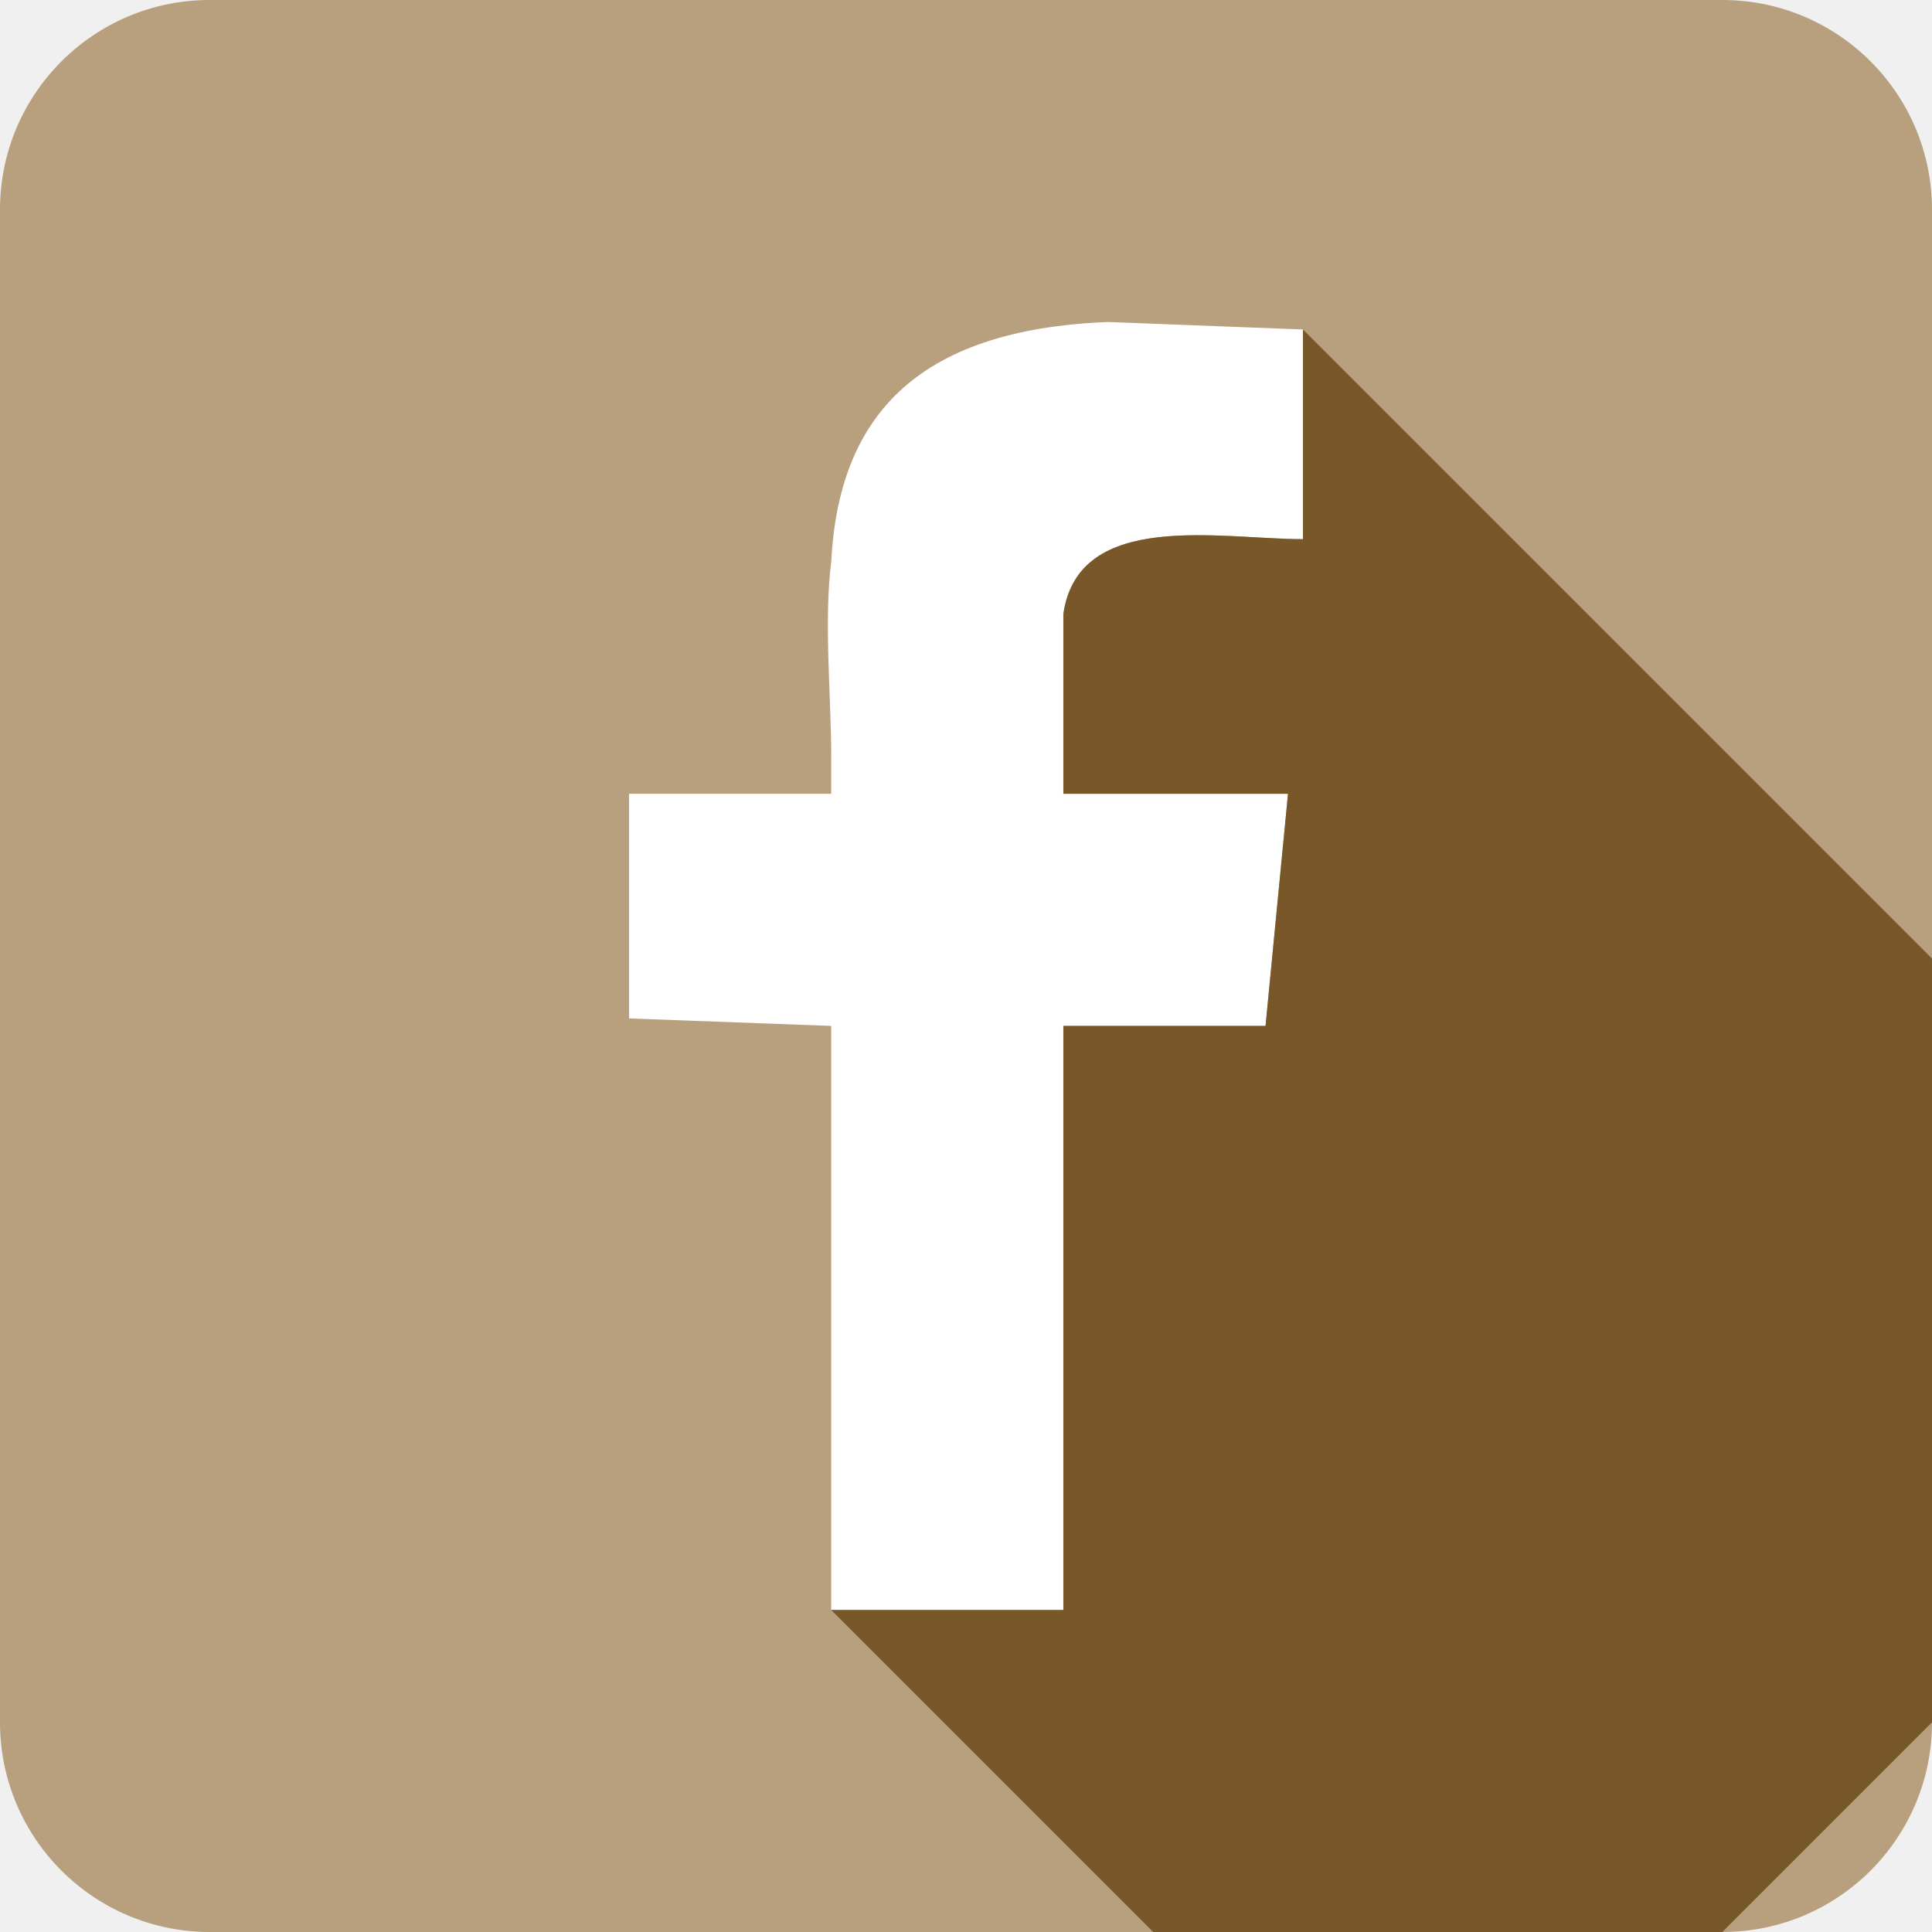
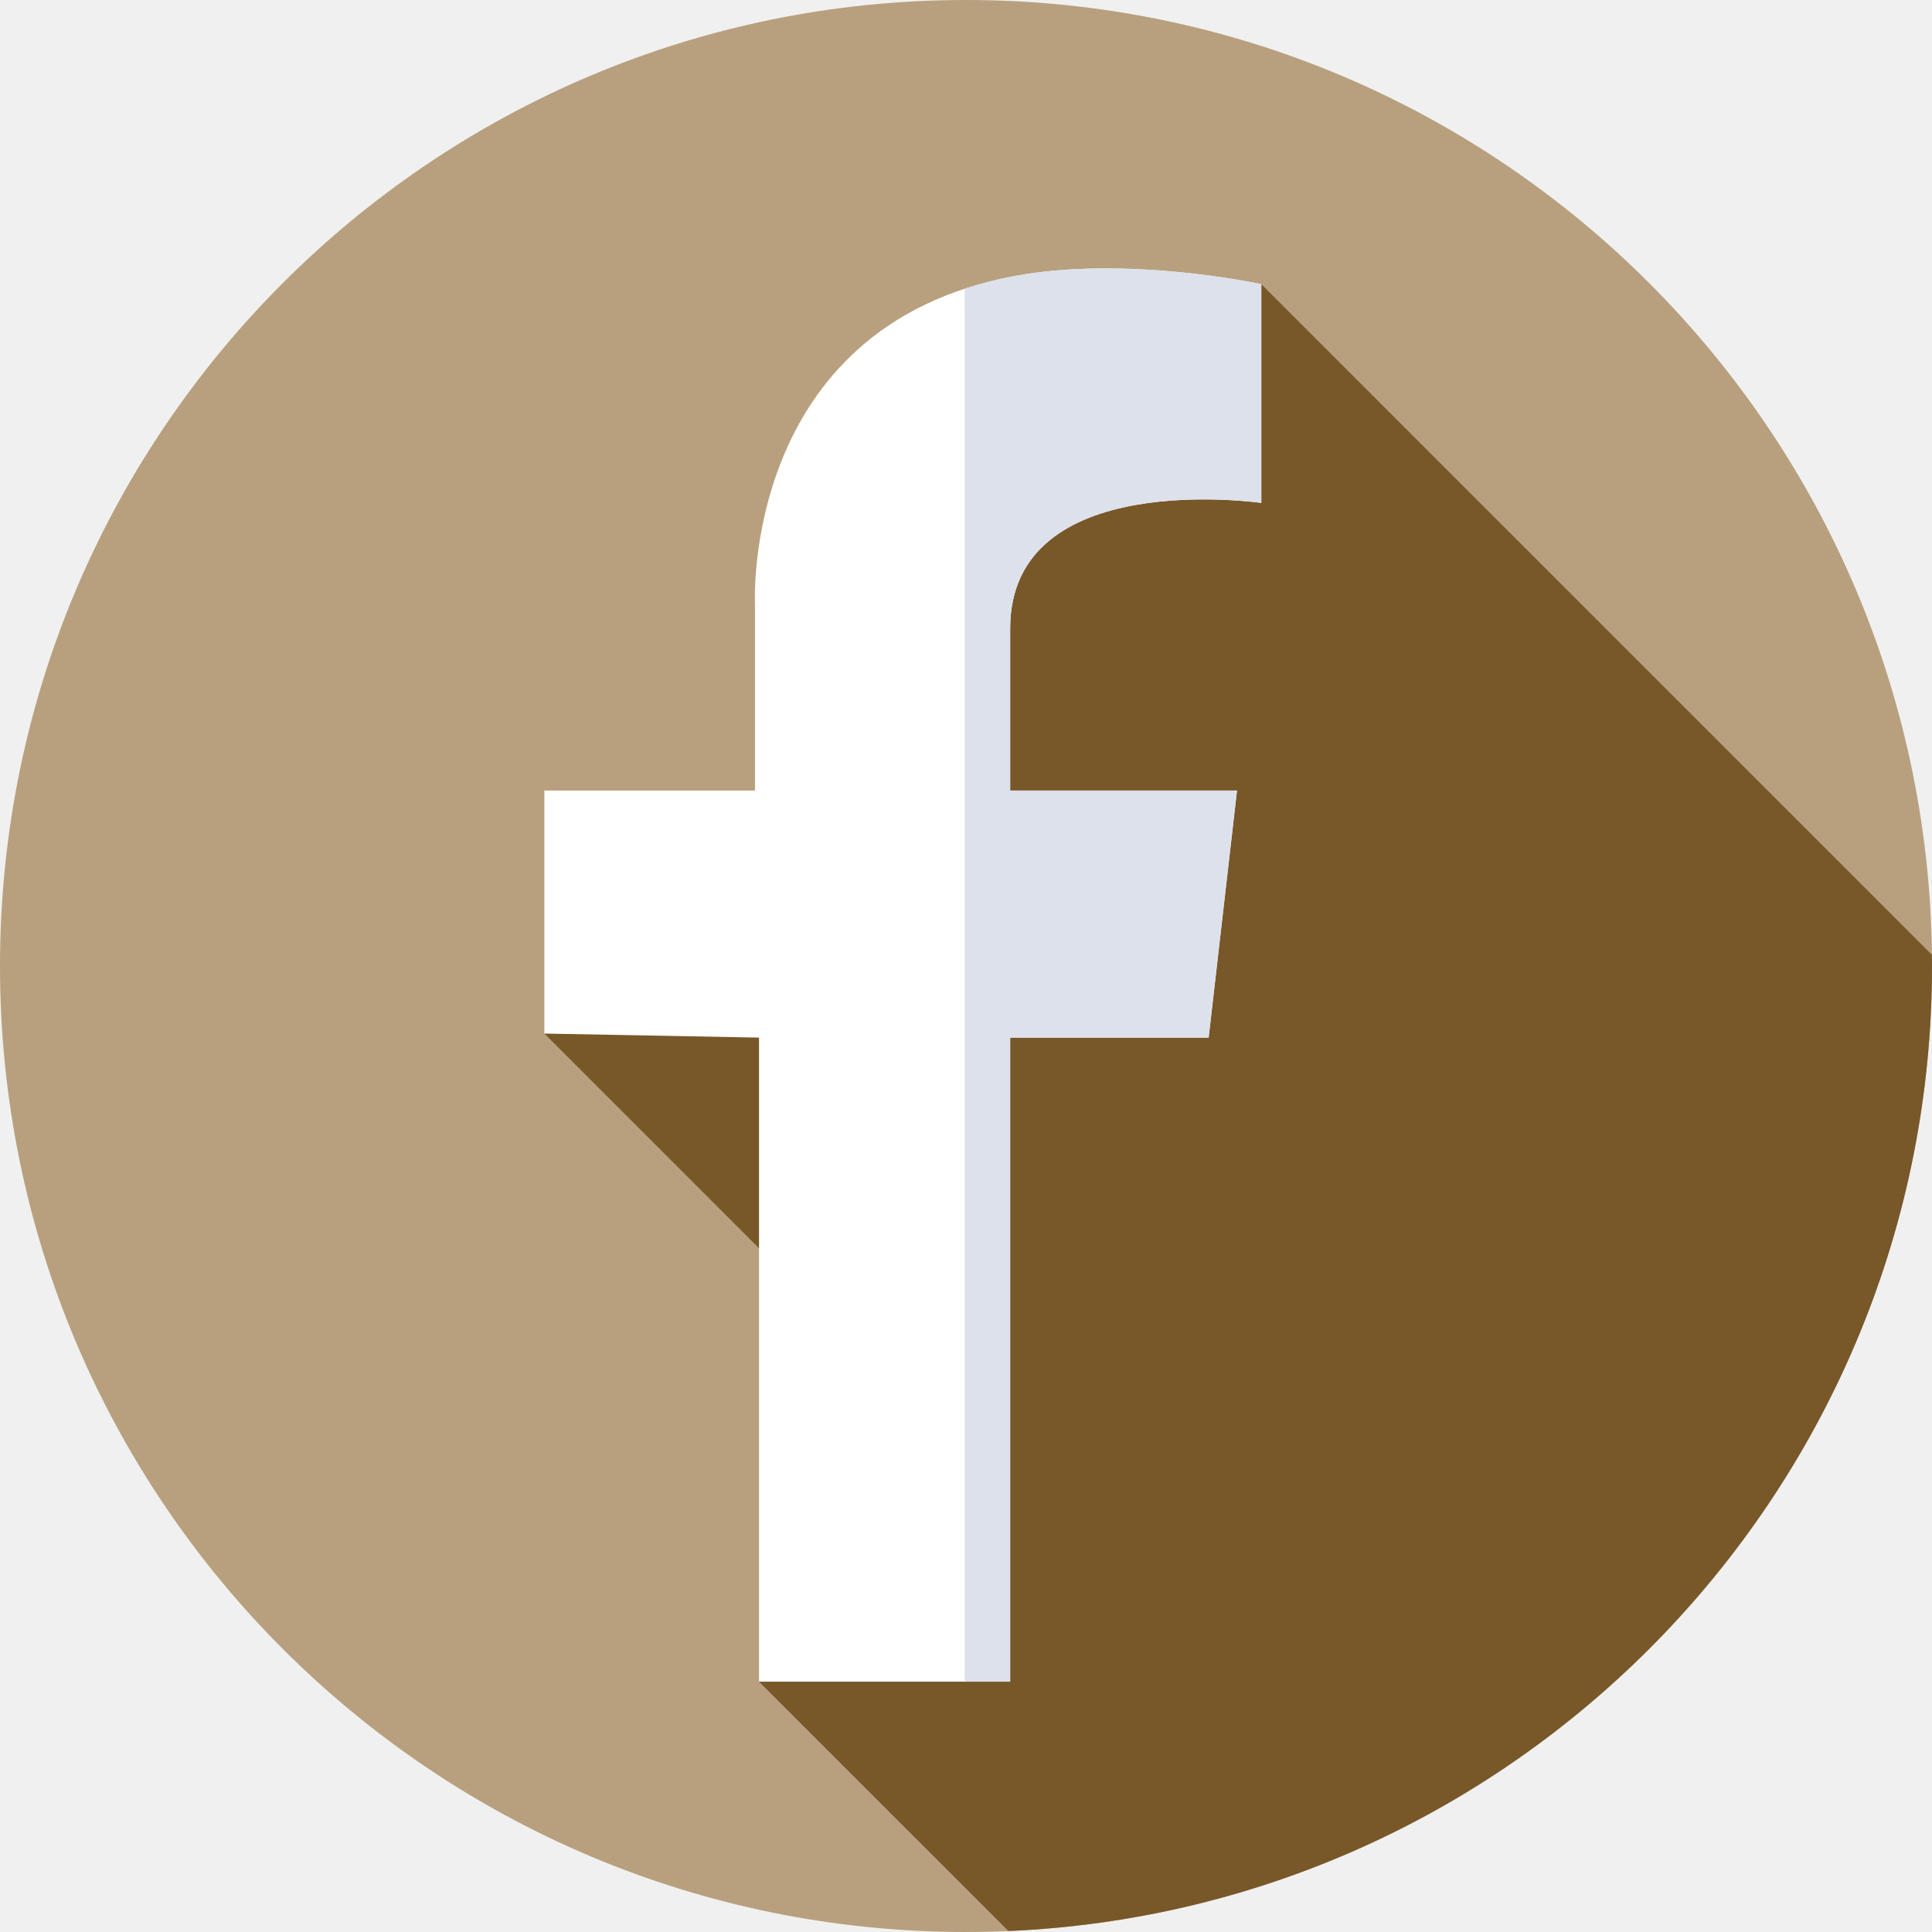
- <svg xmlns="http://www.w3.org/2000/svg" height="43.349mm" style="shape-rendering:geometricPrecision; text-rendering:geometricPrecision; image-rendering:optimizeQuality;  fill-rule:evenodd; clip-rule:evenodd" version="1.1" viewBox="0 0 258 258" width="43.349mm" xml:space="preserve">
-   <defs>
-     <style type="text/css">
-    
-     .fil2 {fill:#785729}
-     .fil0 {fill:#b8a07e}
-     .fil1 {fill:white}
-    
-   </style>
-   </defs>
-   <g id="Layer_x0020_1">
-     <g id="_444233528">
-       <rect class="fil0" height="258" rx="28" ry="28" width="258" />
-       <path class="fil1" d="M84 106l27 0 0 -5c0,-8 -1,-18 0,-26 1,-19 11,-31 37,-32l26 1 0 28c-11,0 -30,   -4 -32,10l0 24 30 0 -3 31 -27 0 0 78 -31 0 0 -78 -27 -1 0 -30z" />
-       <path class="fil2" d="M258 128l-84 -84 0 28c-11,0 -30,-4 -32,10l0 24 30 0 -3 31 -27 0 0 78 -31 0 43 43 76 0 28 -28 0 -102z" />
-     </g>
-   </g>
+ <svg xmlns="http://www.w3.org/2000/svg" height="512pt" viewBox="0 0 512 512" width="512pt">
+   <path d="m512 256c0 141.387-114.613 256-256 256s-256-114.613-256-256 114.613-256  256-256 256 114.613 256 256zm0 0" fill="#B8A07E" />
+   <path d="m267.234 511.738c136.172-5.879 244.766-118.121 244.766-255.738   0-.996-.027-1.988-.039-2.984l-177.699-177.703-190 198.594 105.566    105.566-48.676 66.184zm0 0" fill="#785729" />
+   <path d="m334.262 75.312v57.969s-66.555-9.66-66.555 33.277v42.938h60.113l-7.512    65.48h-52.602v170.68h-66.555v-170.68l-56.895-1.074v-64.406h55.82v-49.379s-3.684-73.457     68.703-86.949c30.059-5.605 65.48 2.145 65.48 2.145zm0 0" fill="#fff" />
+   <path d="m334.262 133.281v-57.969s-35.422-7.75-65.48-2.145c-4.695.875-9.062      2.008-13.137 3.348v369.141h12.062v-170.68h52.598l7.516-65.48h-60.113s0      0 0-42.938 66.555-33.277 66.555-33.277zm0 0" fill="#dce1eb" />
</svg>
